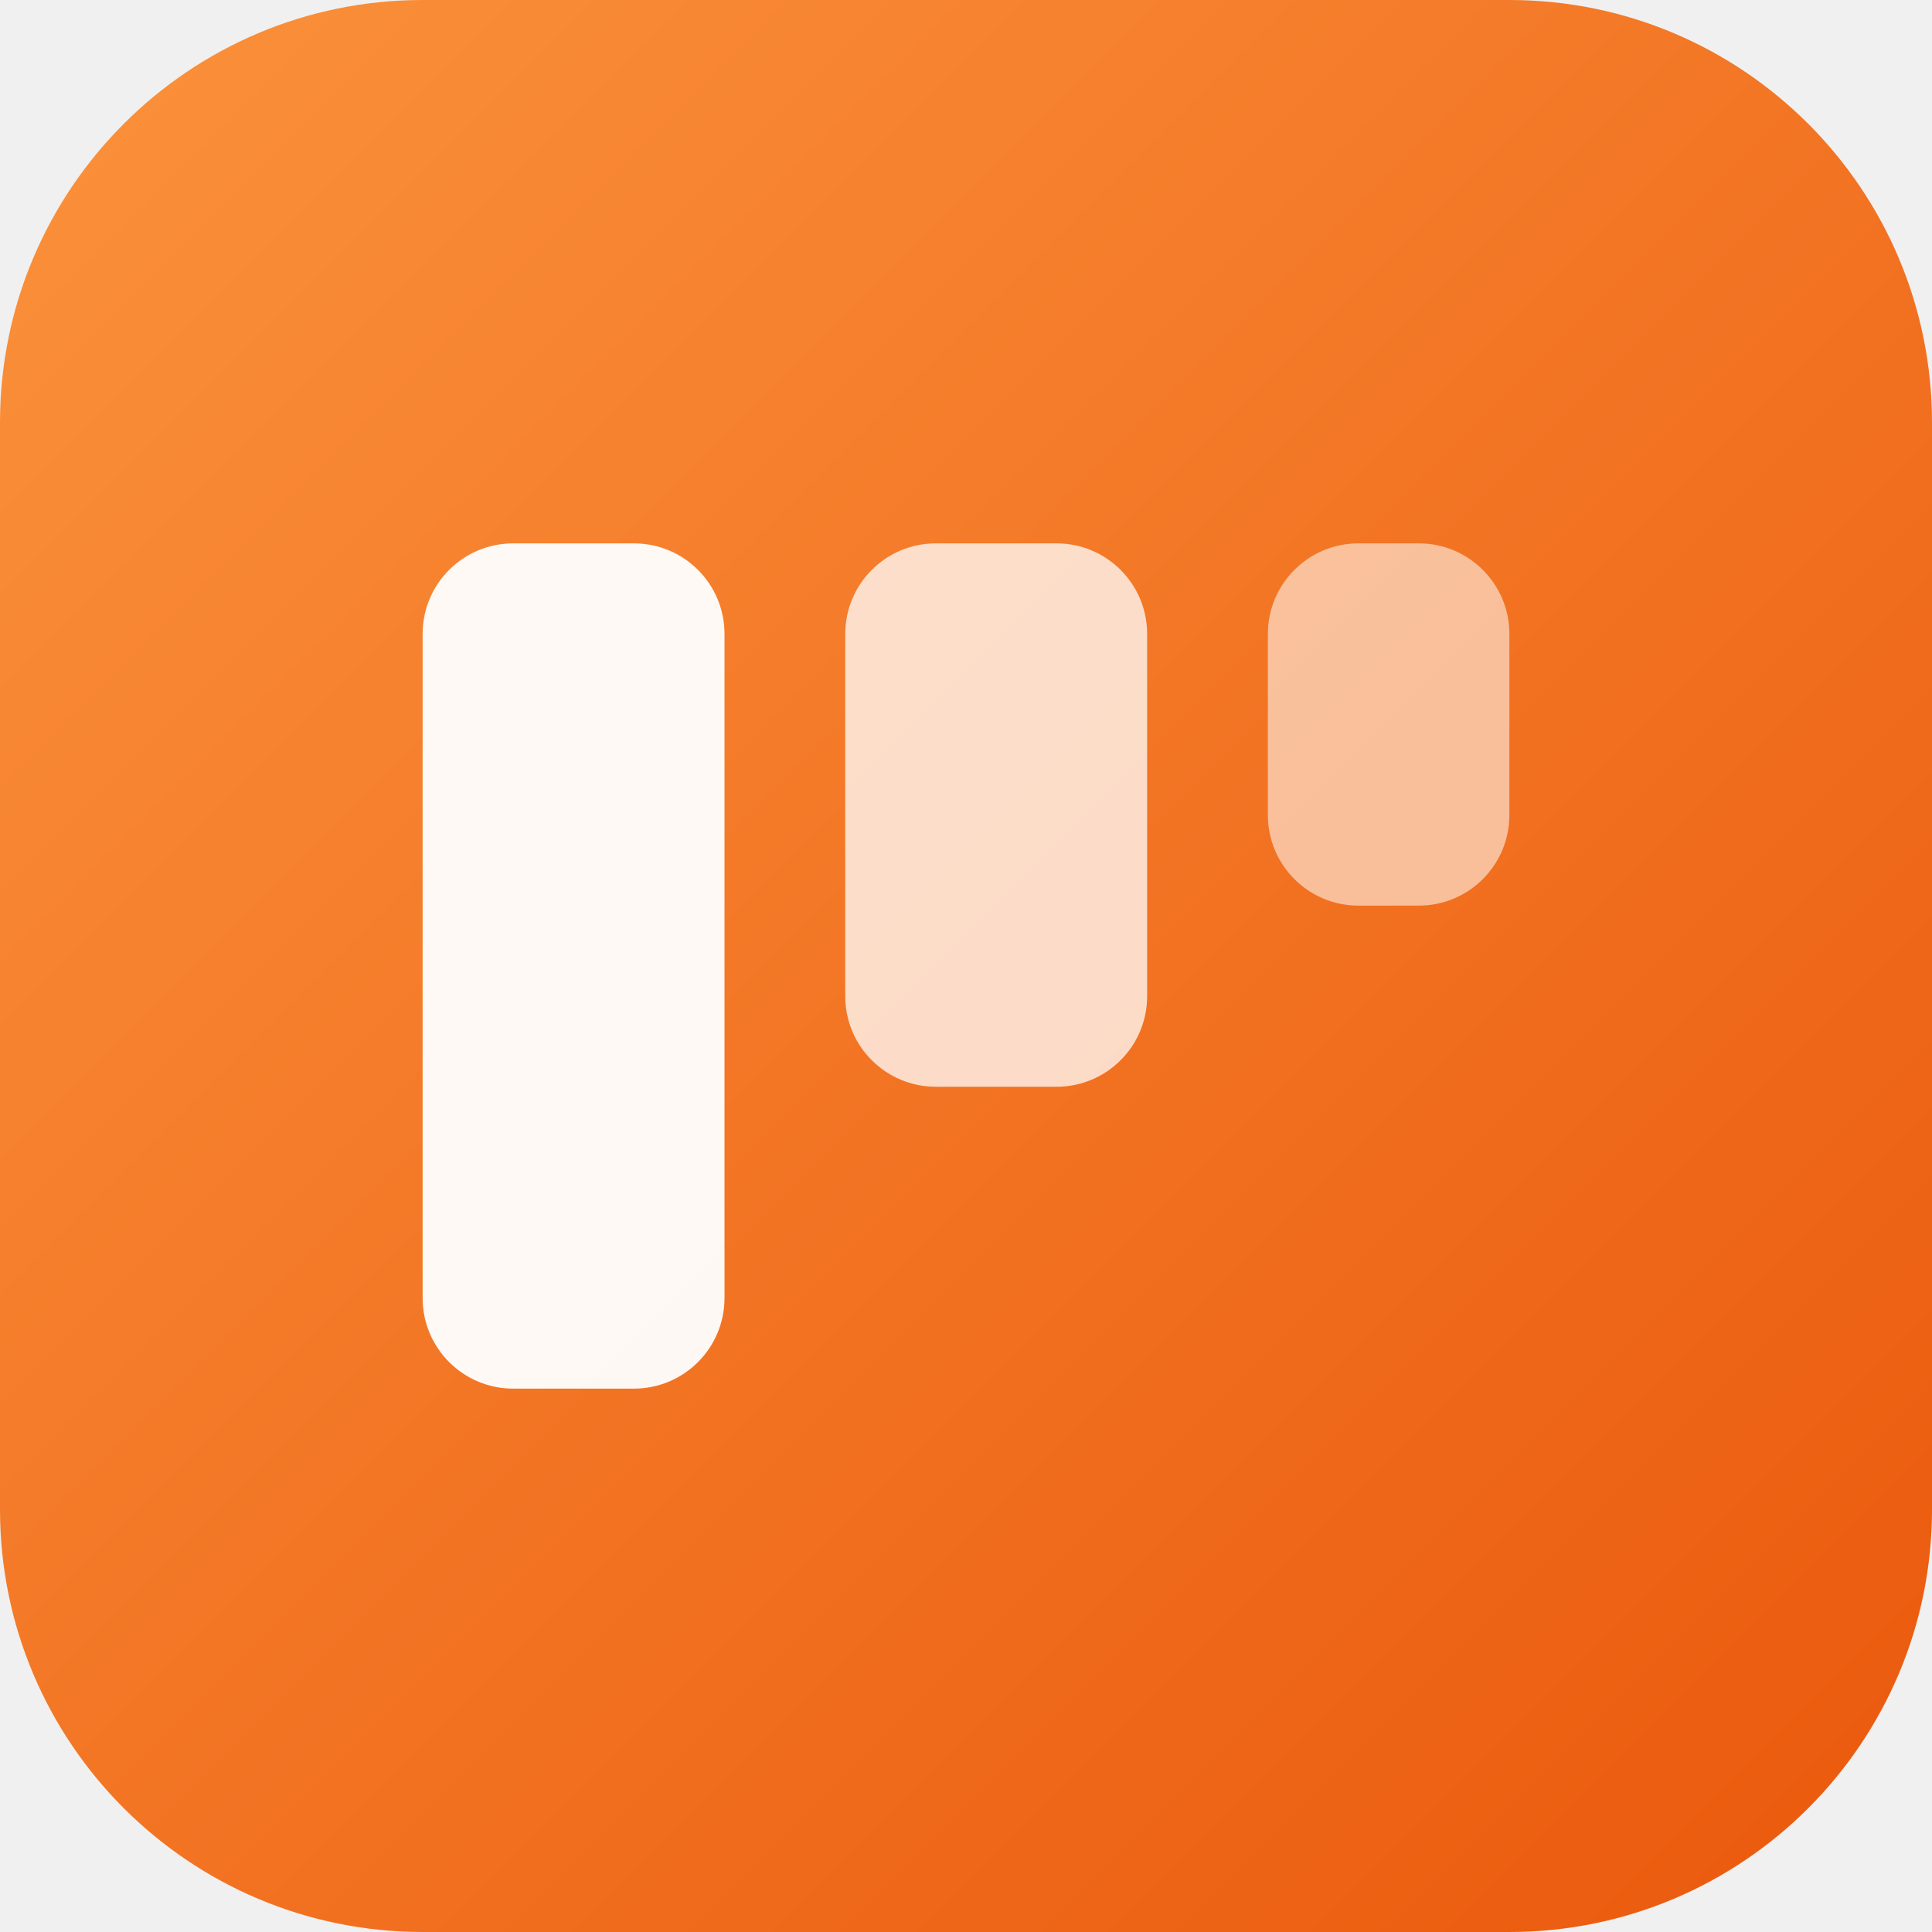
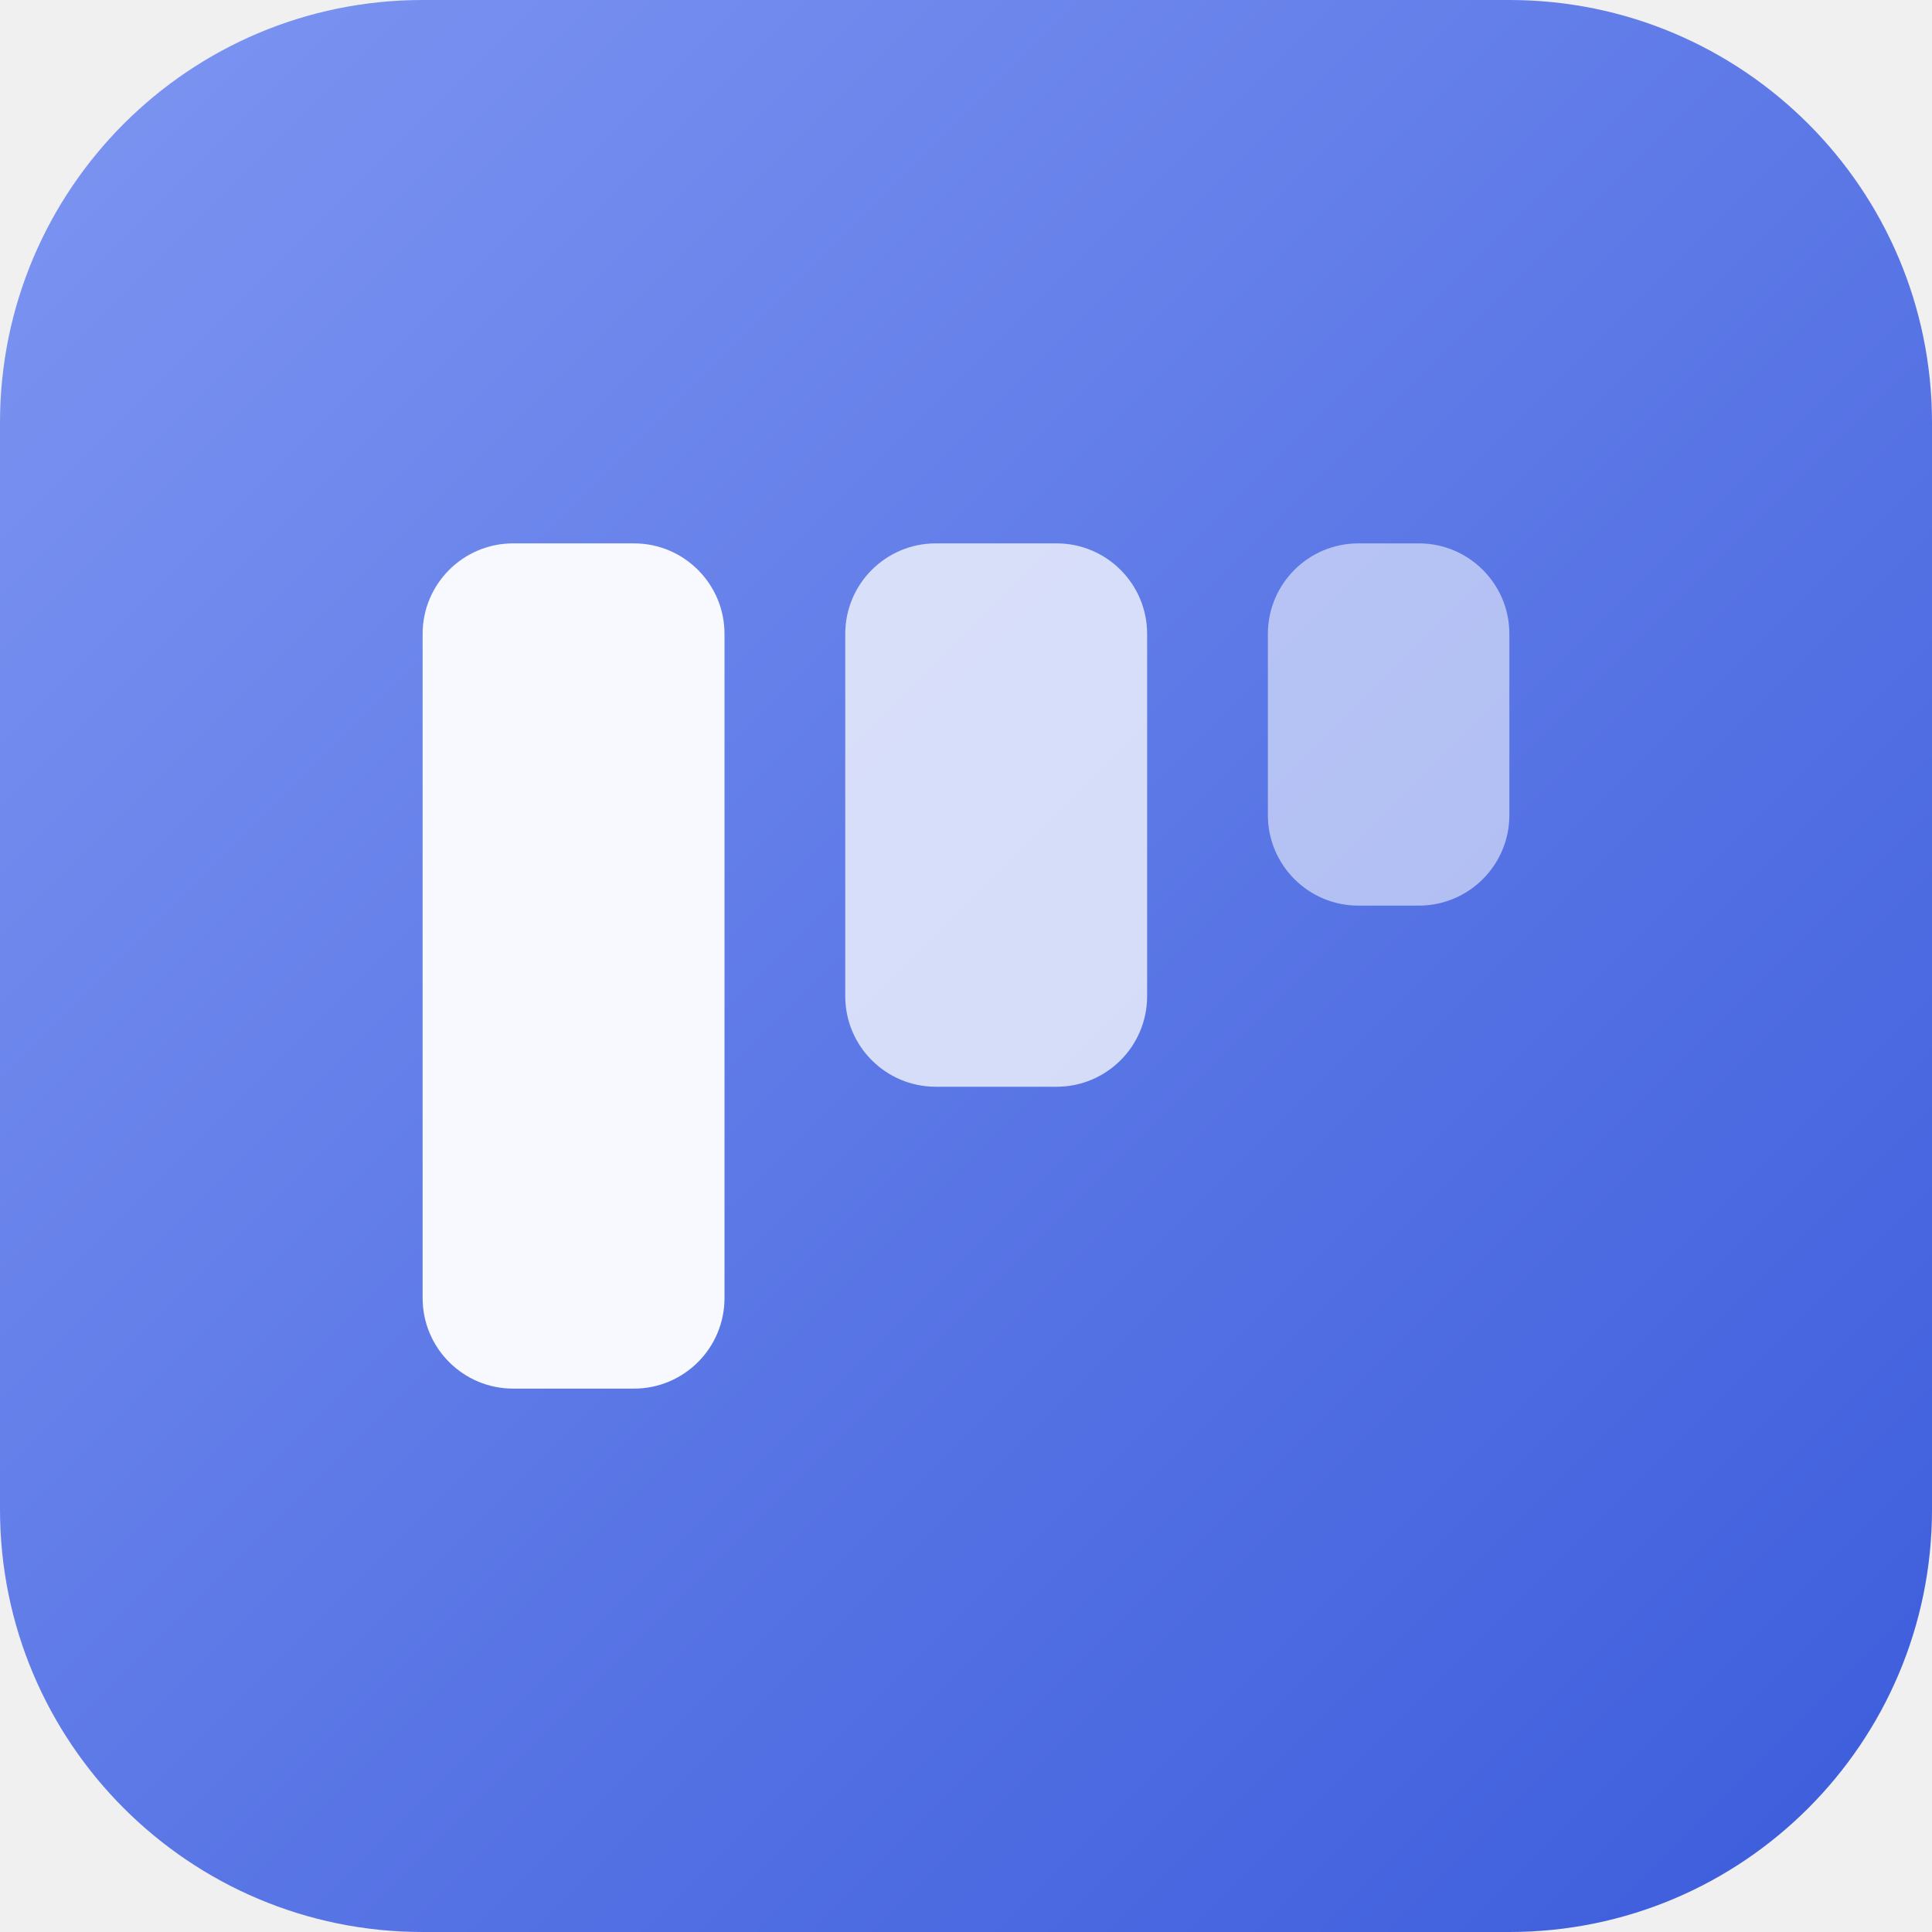
<svg xmlns="http://www.w3.org/2000/svg" viewBox="0 0 32 32">
  <defs>
    <linearGradient id="g" x1="0" y1="0" x2="1" y2="1">
-       <stop offset="0" stop-color="#fb923c" />
-       <stop offset="1" stop-color="#ea580c" />
+       <stop offset="0" stop-color="#7e96f2" />
+       <stop offset="1" stop-color="#3b5bdb" />
    </linearGradient>
  </defs>
  <rect width="32" height="32" rx="7" fill="url(#g)" />
  <rect x="7" y="9" width="5" height="14" rx="1.5" fill="#fff" opacity="0.95" />
  <rect x="14" y="9" width="5" height="9" rx="1.5" fill="#fff" opacity="0.75" />
  <rect x="21" y="9" width="4" height="6" rx="1.5" fill="#fff" opacity="0.55" />
</svg>
